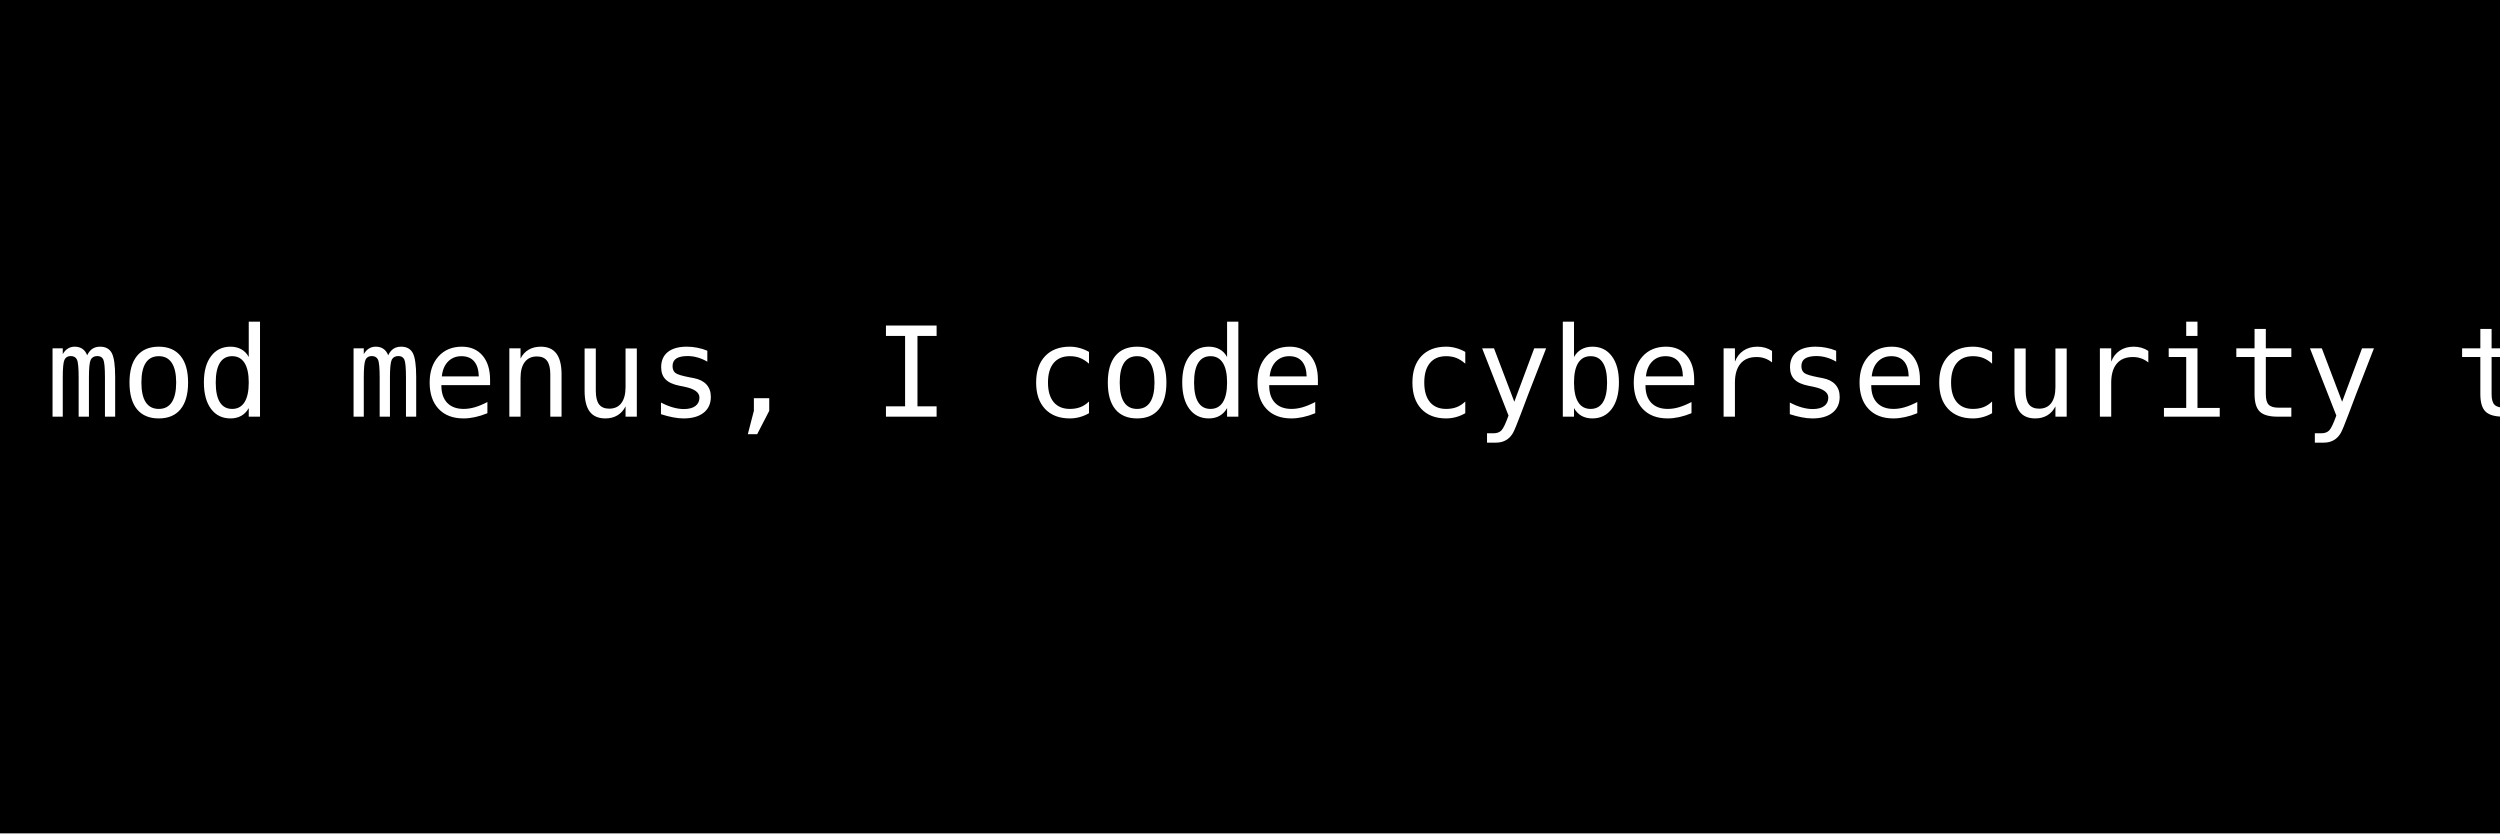
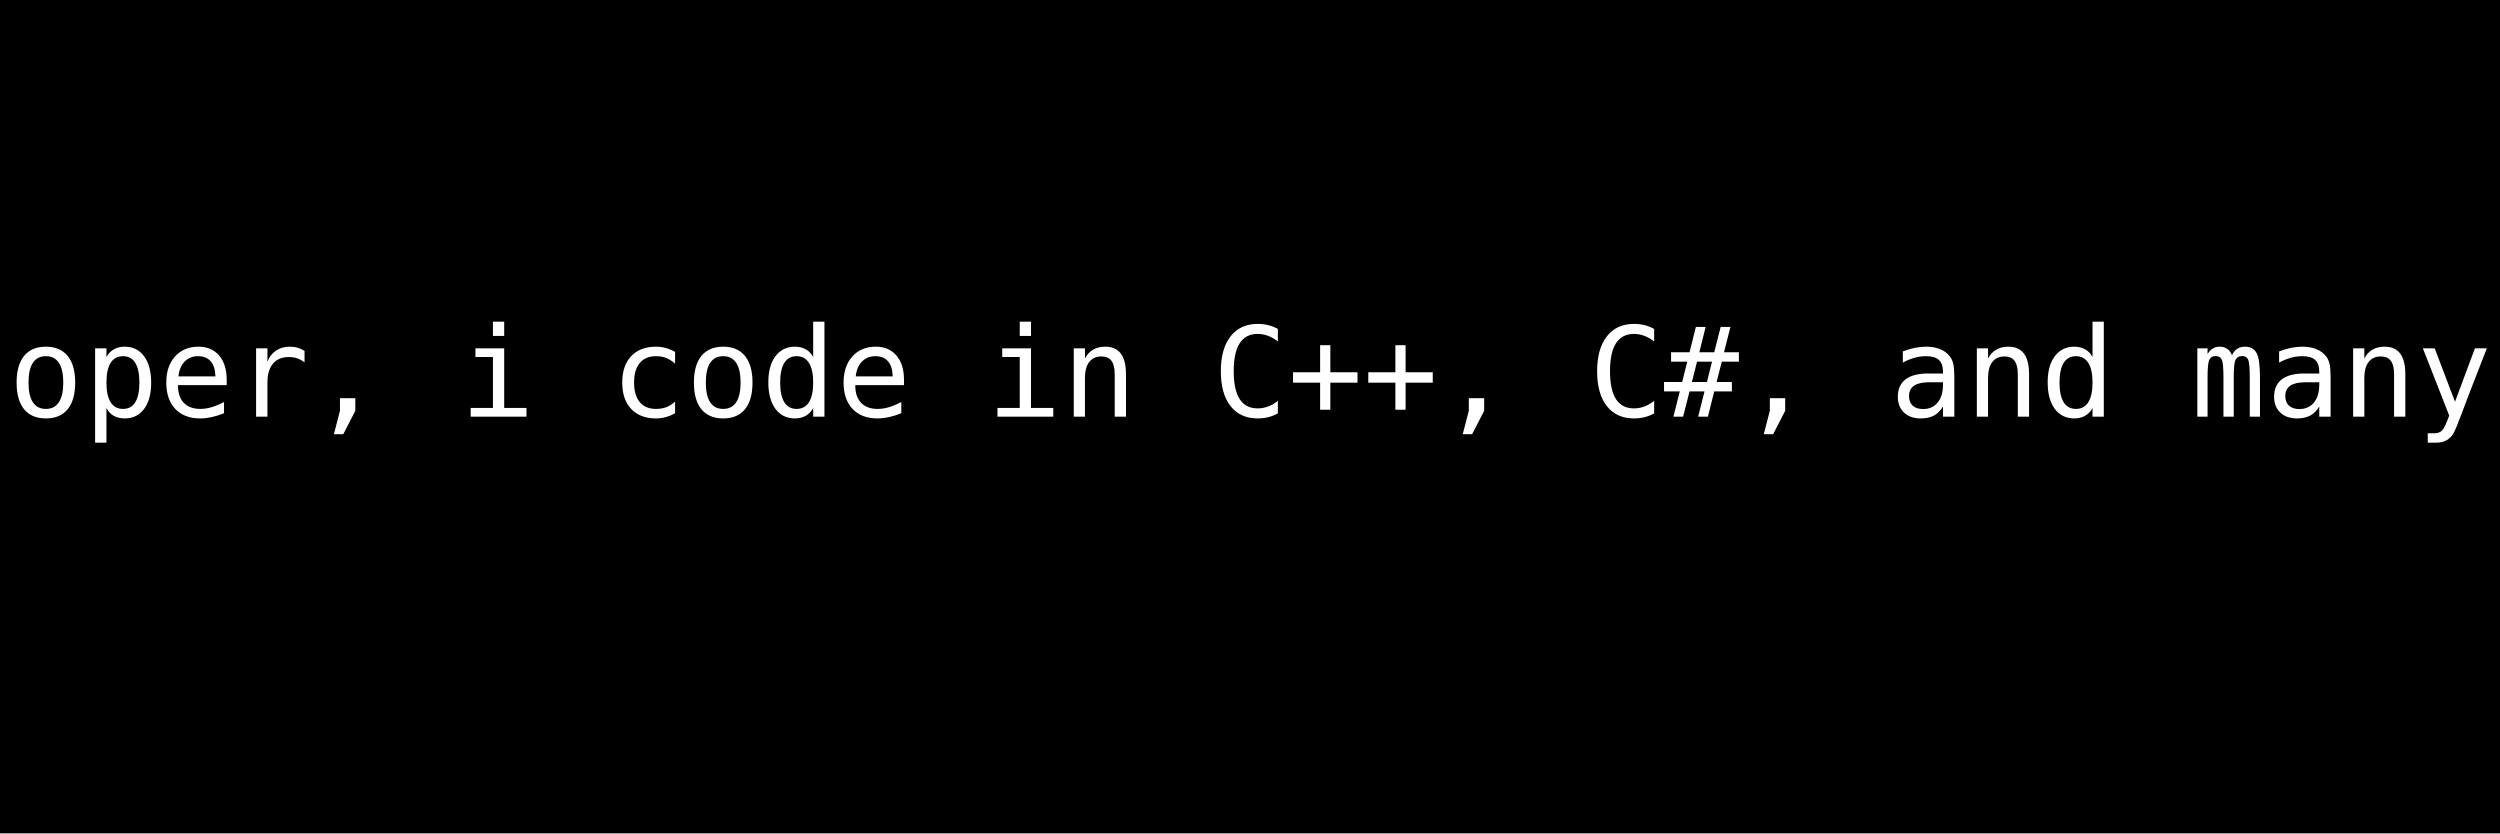
<svg xmlns="http://www.w3.org/2000/svg" width="600" height="200">
-   <rect width="100%" height="100%" fill="black" />
+   <rect width="500%" height="100%" fill="black" />
  <text x="50%" y="50%" font-size="30" text-anchor="middle" fill="white" font-family="monospace">
    <animate attributeName="opacity" values="0;1;0" dur="2s" repeatCount="indefinite" />
-         I'm a web developer, I code mod menus, I code cybersecurity tools, and I reverse engineer
+         I'm a web developer, i code in C++, C#, and many other languages
    </text>
</svg>
